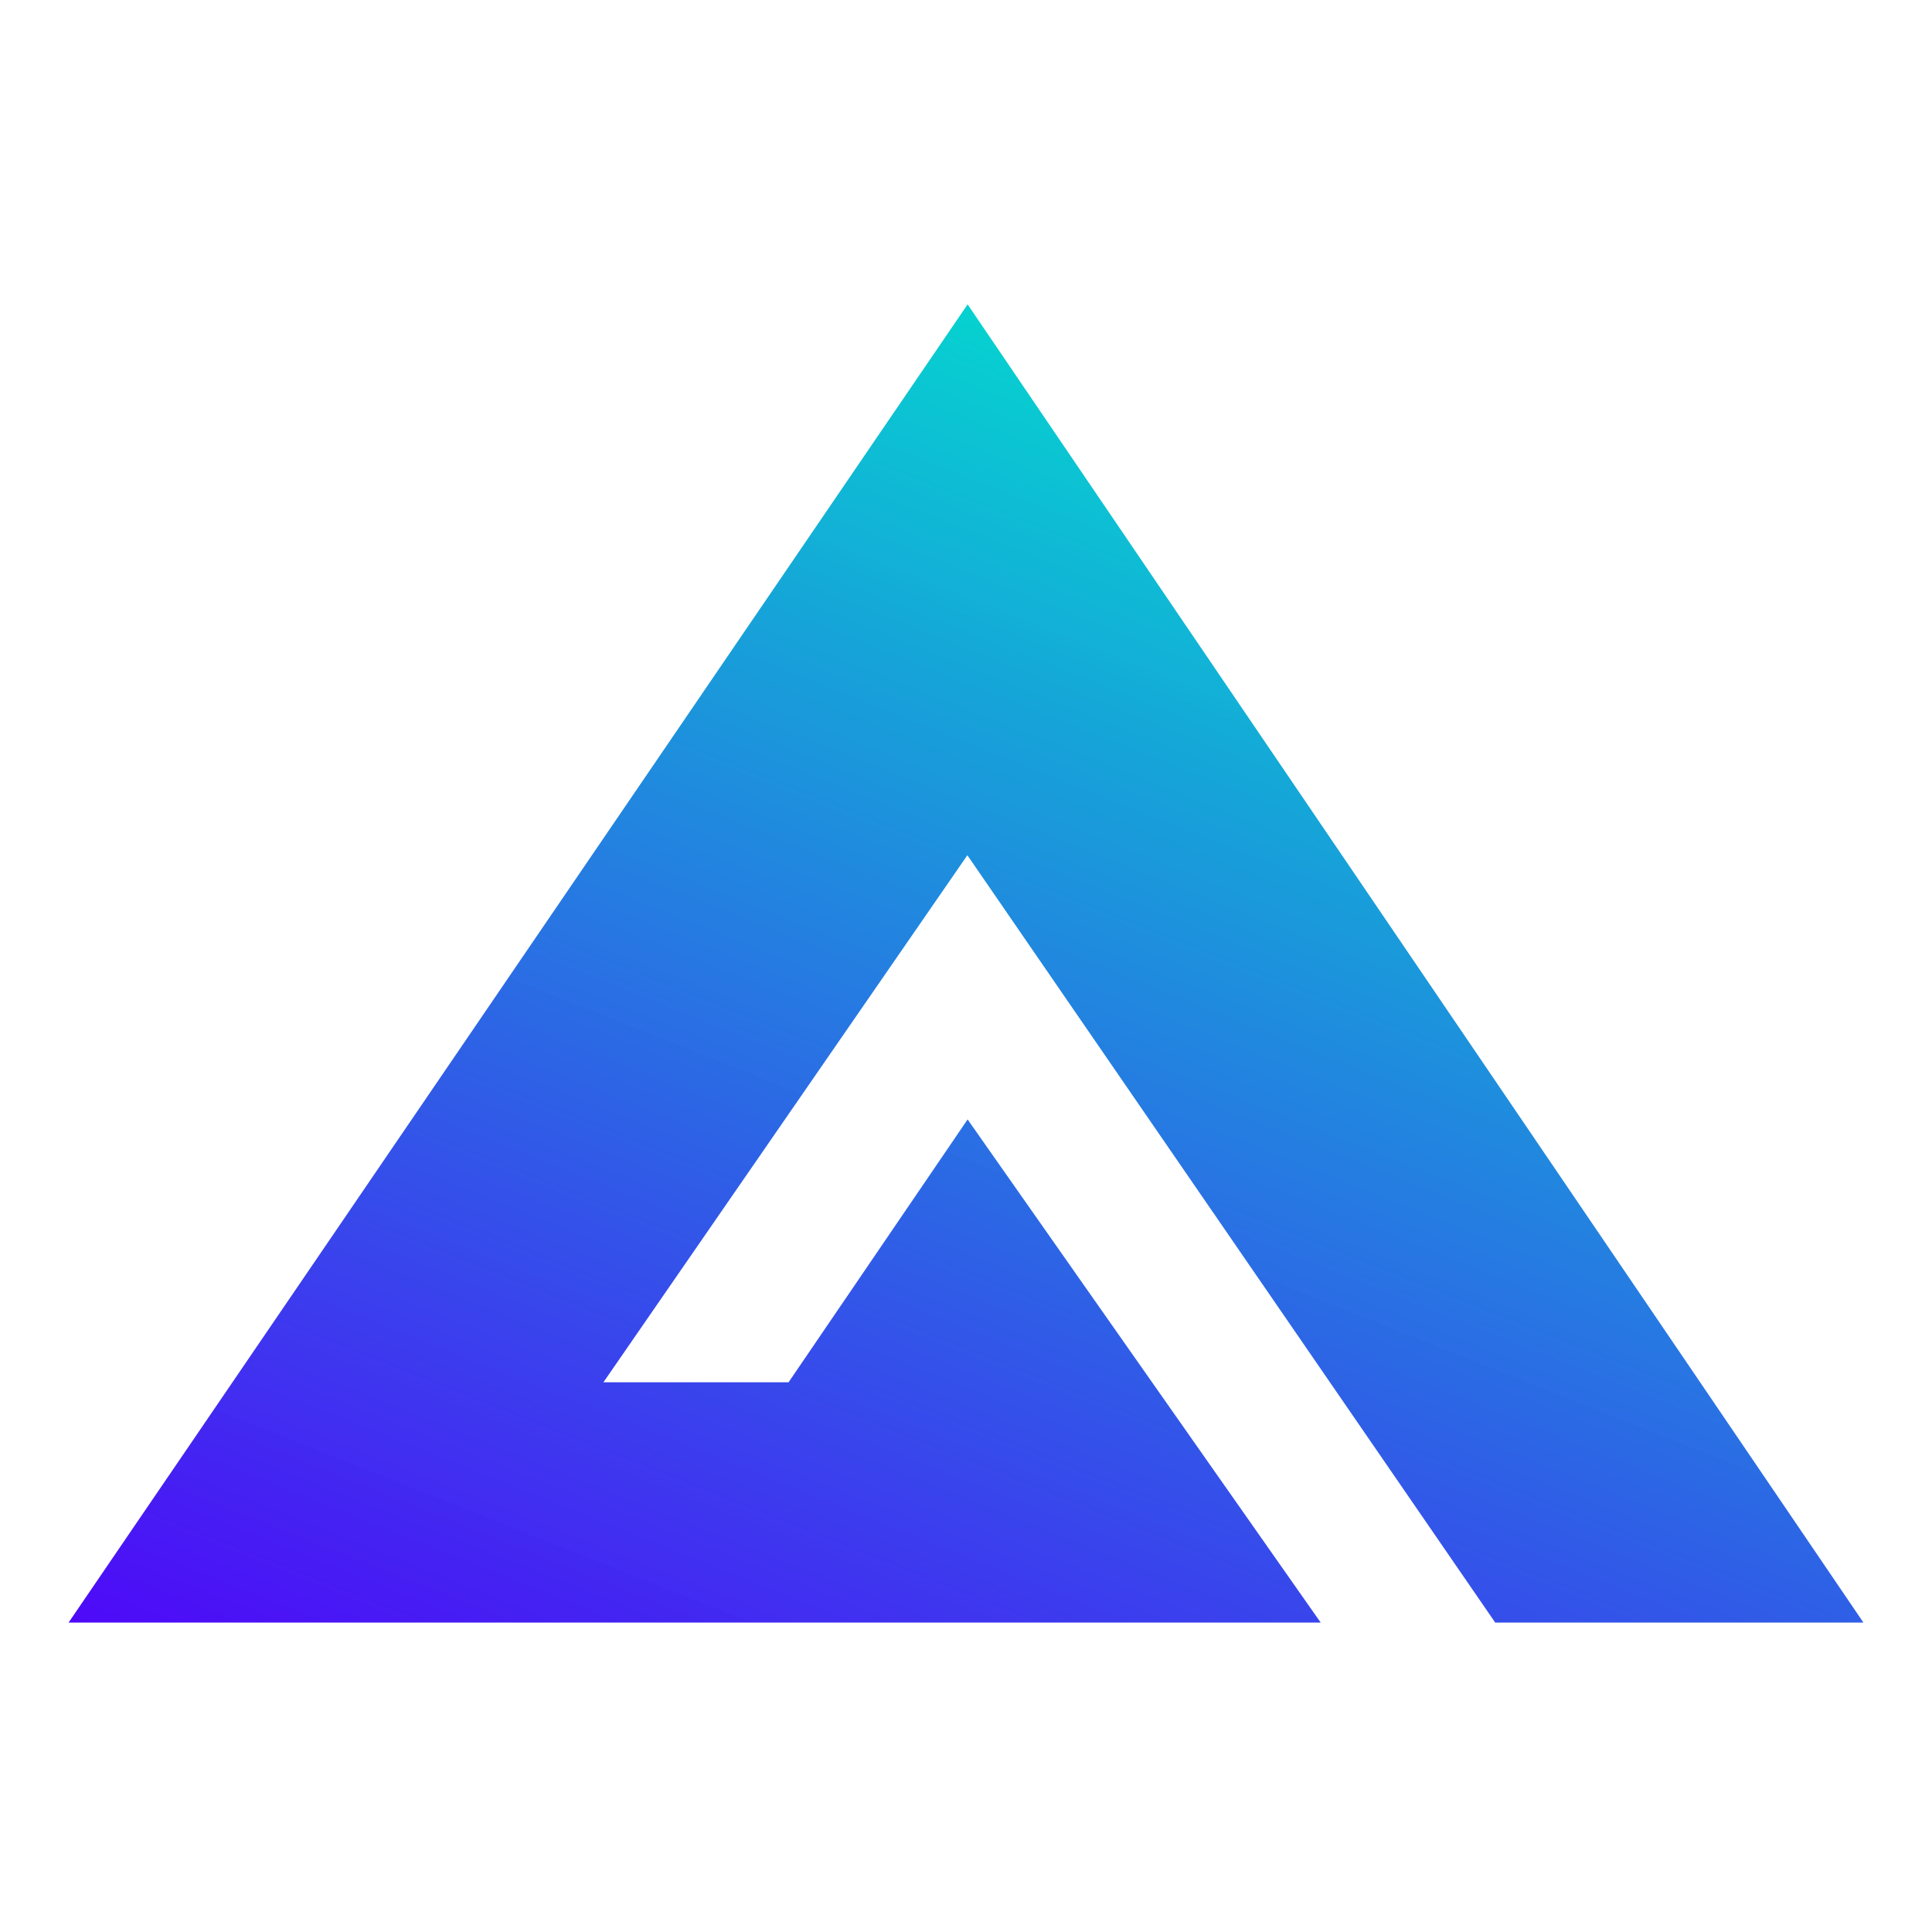
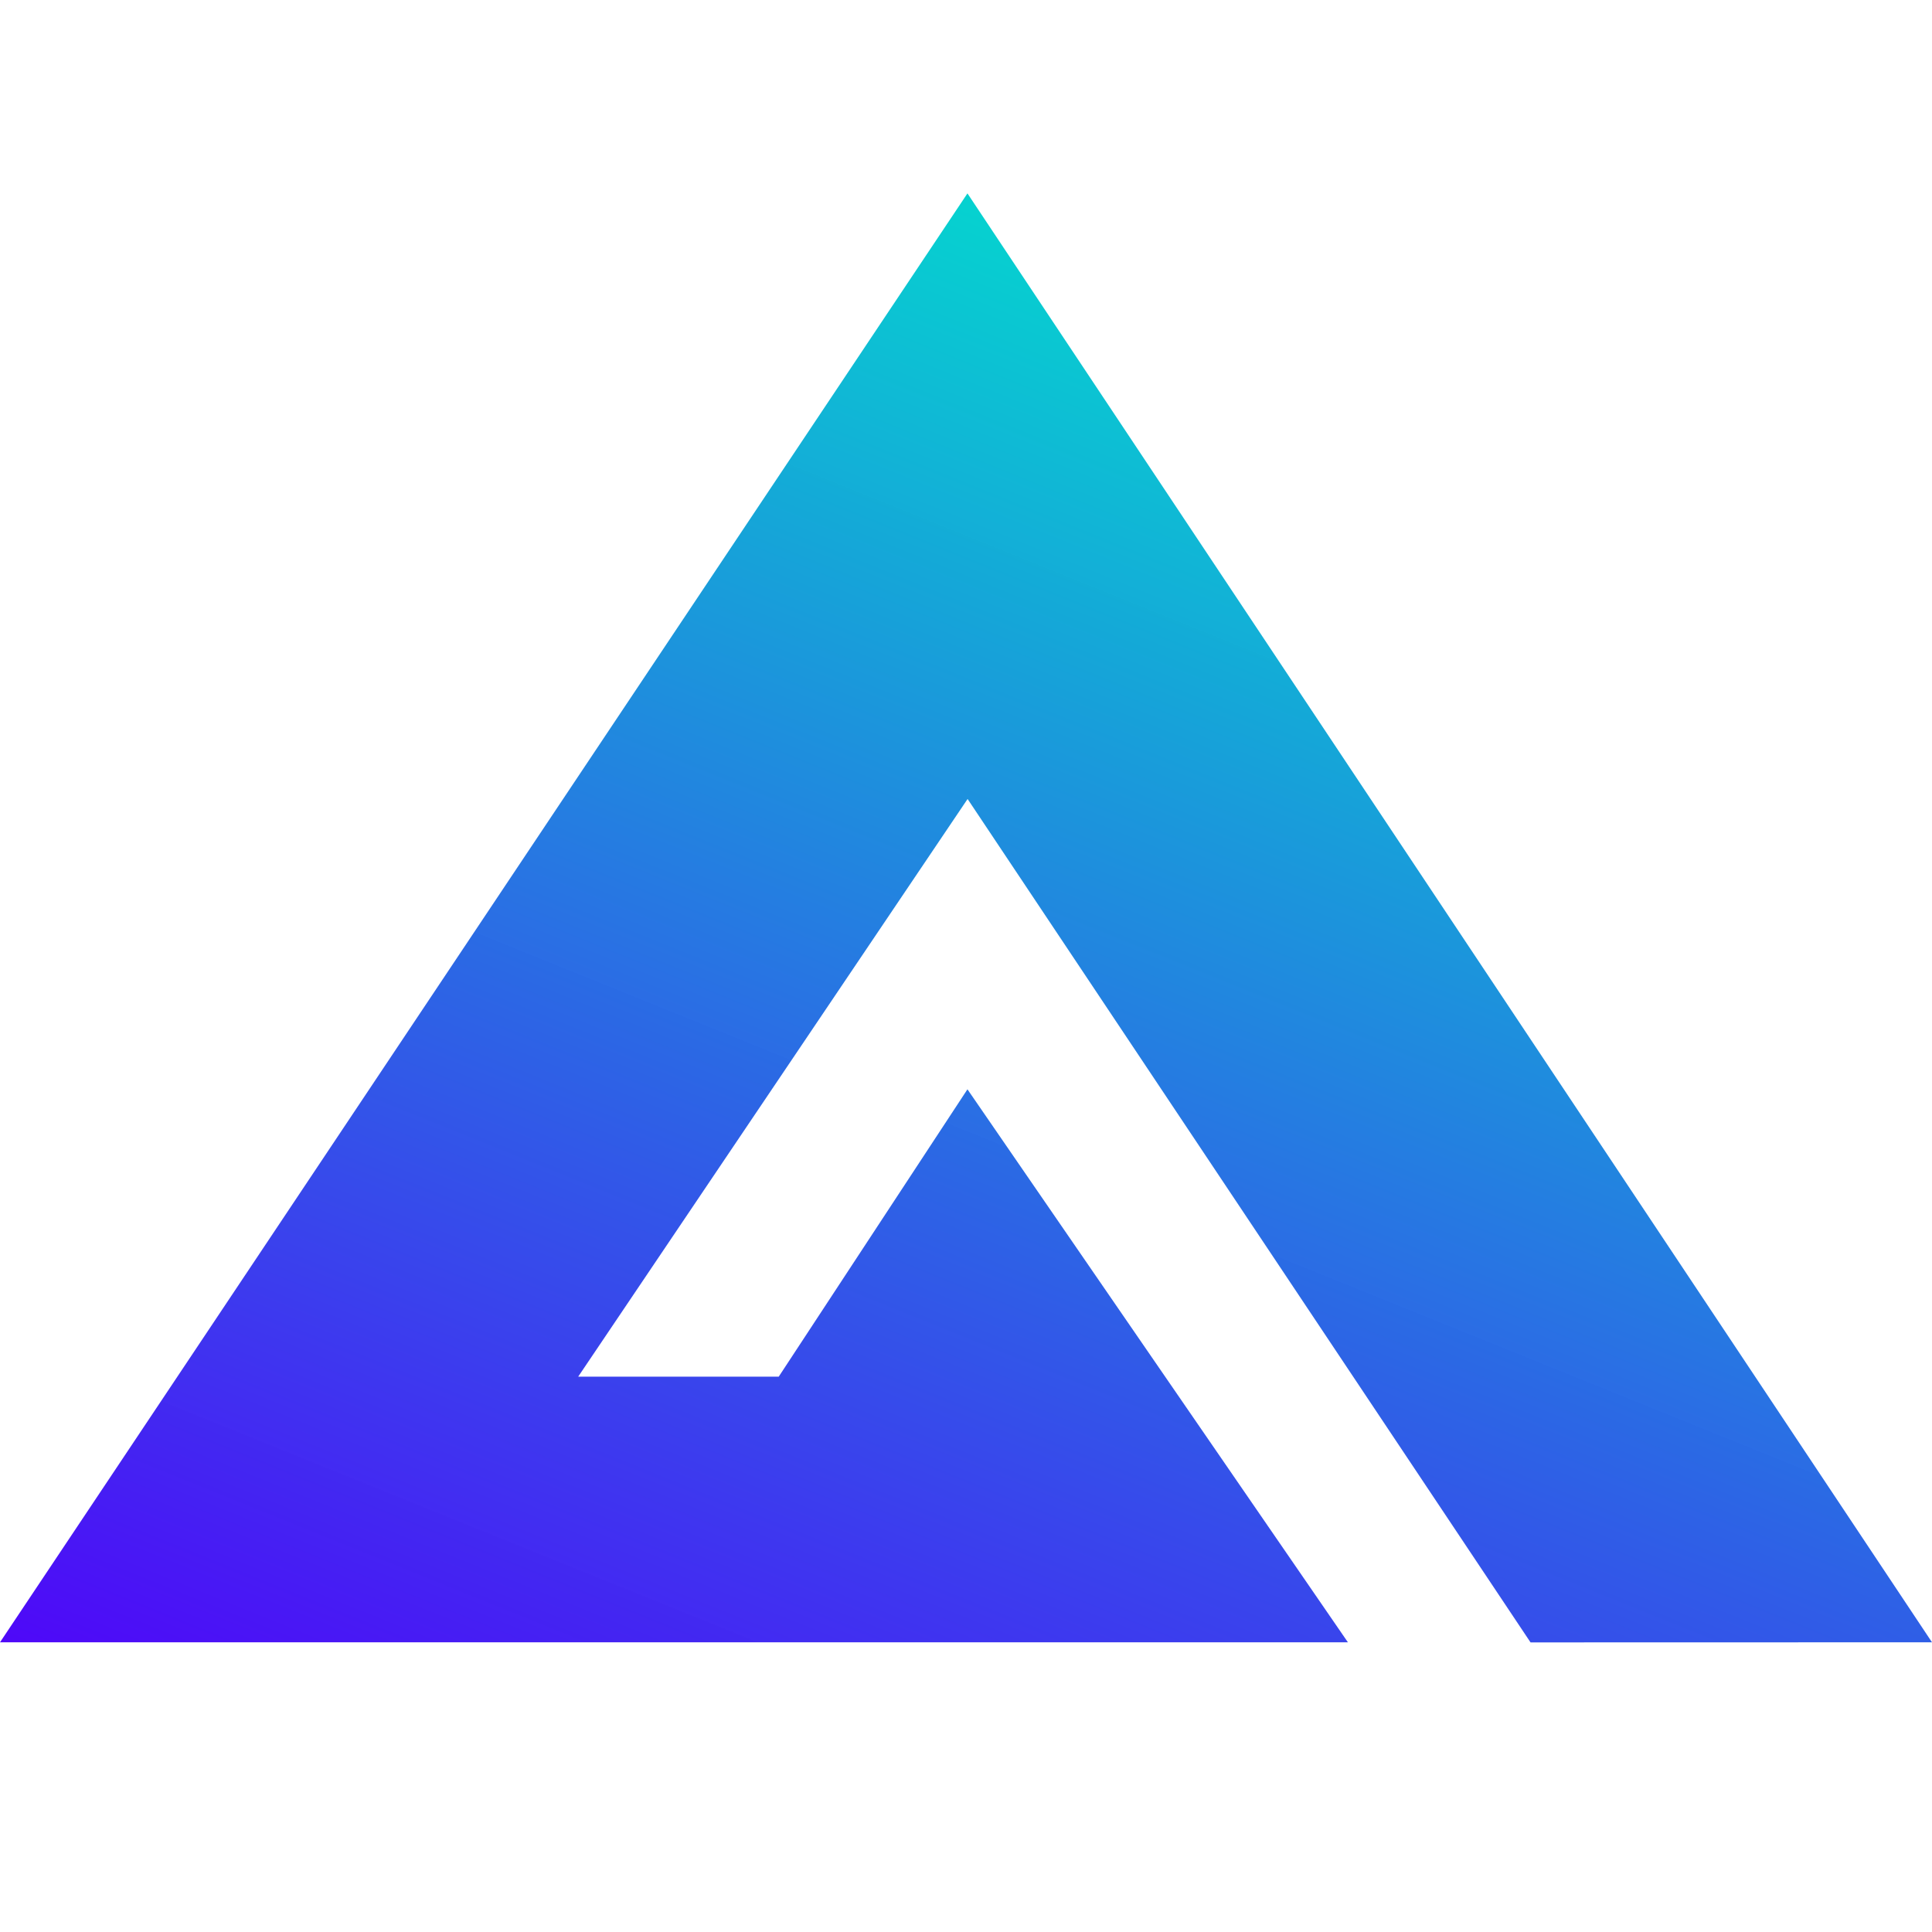
- <svg xmlns="http://www.w3.org/2000/svg" height="24" viewBox="0 0 24 24" width="24">
-   <linearGradient id="a" gradientUnits="objectBoundingBox" x1=".536" x2=".011" y1=".026" y2="1">
-     <stop offset="0" stop-color="#03d1cf" stop-opacity=".988" />
-     <stop offset="1" stop-color="#4e09f8" />
-   </linearGradient>
-   <path d="m0 0h24v24h-24z" fill="none" />
-   <path d="m549.963 712.375-11.128-16.375-11.168 16.375h15.554l-4.386-6.25-2.224 3.265h-2.3l4.521-6.547 6.557 9.532z" fill="url(#a)" transform="translate(-526.815 -692.219)" />
+ <svg xmlns="http://www.w3.org/2000/svg" width="24" height="24" viewBox="0 0 40 40" fill="none">
+   <path d="M40 34.002L20.03 4.004L0 34.002H27.907L20.03 22.553L16.123 28.502H11.971L20.033 16.542L31.688 34.004L40 34.002Z" fill="url(#paint0_linear_5226_22343)" />
+   <defs>
+     <linearGradient id="paint0_linear_5226_22343" x1="21.44" y1="4.784" x2="8.337" y2="37.196" gradientUnits="userSpaceOnUse">
+       <stop stop-color="#03D1CF" stop-opacity="0.988" />
+       <stop offset="1" stop-color="#4E09F8" />
+     </linearGradient>
+   </defs>
</svg>
